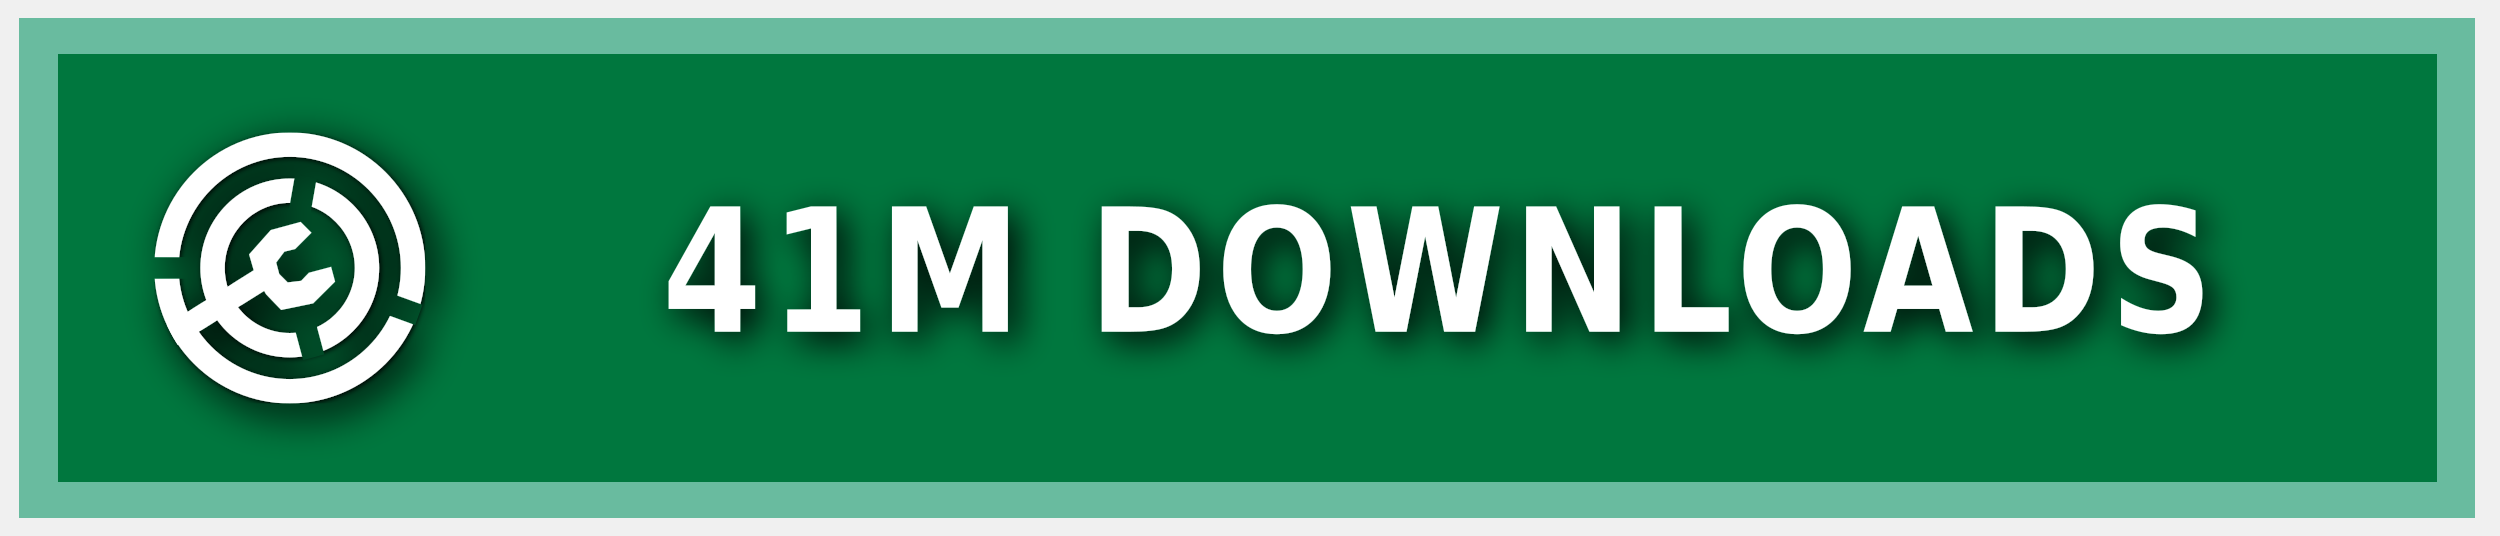
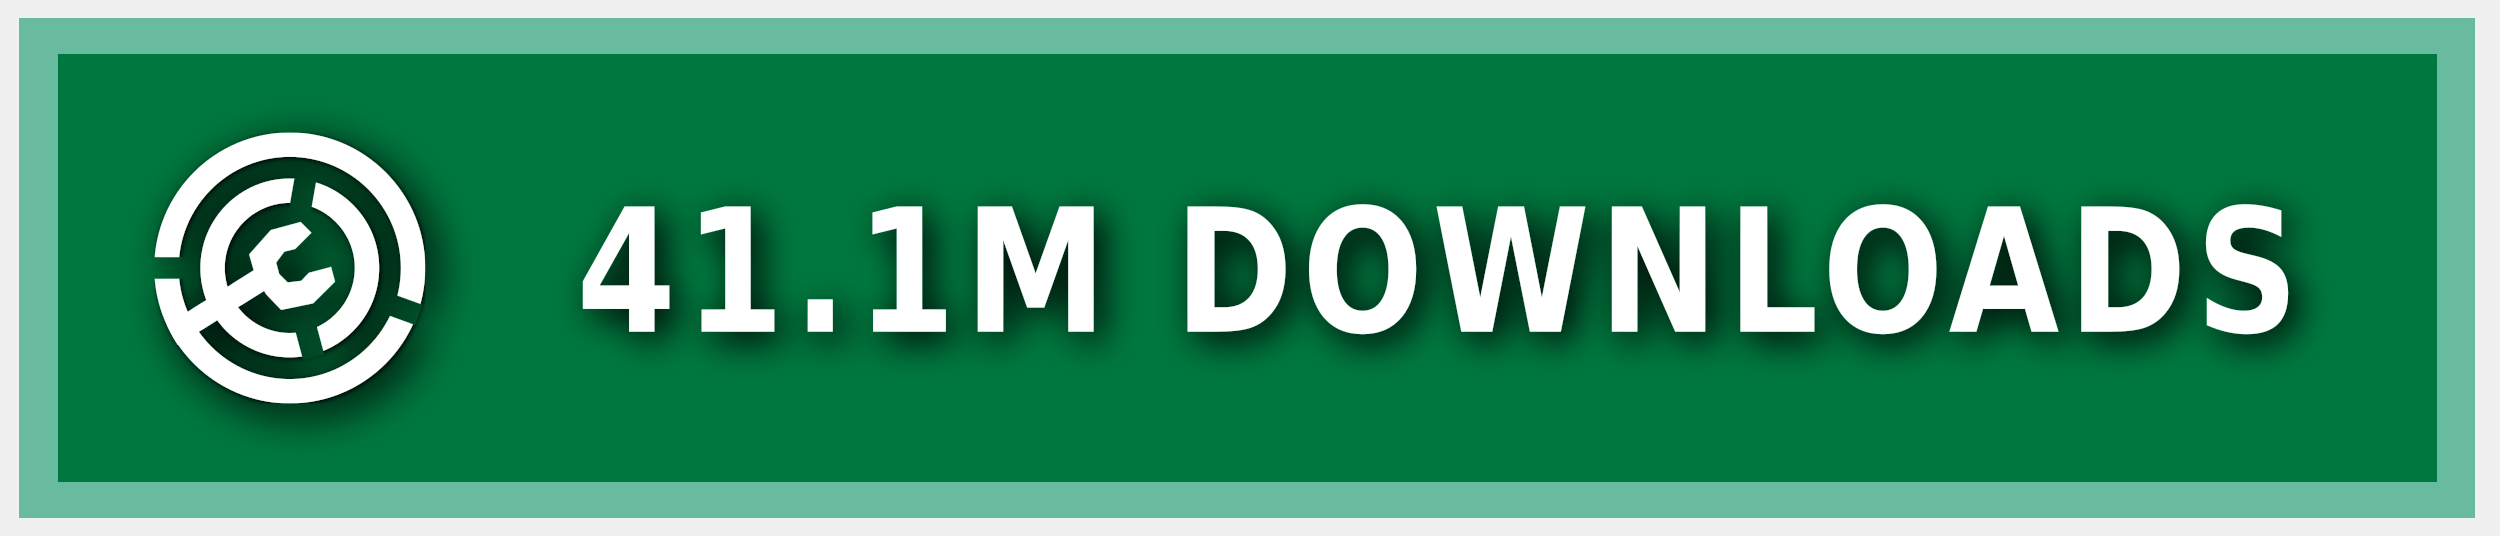
<svg xmlns="http://www.w3.org/2000/svg" xmlns:ns1="https://boxy-svg.com" width="140" height="30" role="img" aria-label="MODRINTH">
  <style> g:not(.noshadow) { filter: drop-shadow(0.5px 0.5px 1.0px black); } </style>
  <defs>
    <ns1:guide x="121.656" y="10.118" angle="90" />
    <ns1:guide x="127.198" y="17.628" angle="90" />
    <ns1:guide x="8.199" y="-3.08" angle="0" />
    <ns1:guide x="20.449" y="-4.101" angle="0" />
    <ns1:guide x="121.656" y="10.118" angle="90" />
    <ns1:guide x="127.198" y="17.628" angle="90" />
    <ns1:guide x="8.199" y="-3.08" angle="0" />
    <ns1:guide x="20.449" y="-4.101" angle="0" />
  </defs>
  <g class="noshadow" shape-rendering="crispEdges" style="" transform="matrix(1.074564, 0, 0, 1, 0, 0)">
    <rect x="1" y="1" width="128" height="28" style="fill: #00954E;" />
    <rect x="1" y="1" width="128" height="28" style="fill: rgba(0, 0, 0, 0.2);" />
    <rect x="2" y="2" width="126" height="26" style="fill: none; stroke-width:2px; stroke: rgba(211, 255, 255, 0.5);" />
  </g>
  <g fill-rule="evenodd" stroke-linejoin="round" stroke-miterlimit="1.5" clip-rule="evenodd" transform="matrix(1.2, 0, 0, 1.2, -1.2, -1.5)">
    <path fill="none" d="M 8.199 7.432 L 20.846 7.432 L 20.846 20.079 L 8.199 20.079 L 8.199 7.432 Z" style="" />
    <g clip-path="url(#a)" transform="matrix(0.126469, 0, 0, 0.126469, 8.198999, 7.431019)" style="">
      <path fill="#ffffff" d="M50 17c18.207 0 32.988 14.787 32.988 33S68.207 83 50 83 17.012 68.213 17.012 50 31.793 17 50 17Zm0 9c13.24 0 23.988 10.755 23.988 24S63.24 74 50 74 26.012 63.245 26.012 50 36.76 26 50 26Z" />
    </g>
    <g clip-path="url(#b)" transform="matrix(0.126469, 0, 0, 0.126469, 8.198999, 7.431019)" style="">
      <path fill="#ffffff" d="M50 0c27.596 0 50 22.404 50 50s-22.404 50-50 50S0 77.596 0 50 22.404 0 50 0Zm0 9c22.629 0 41 18.371 41 41S72.629 91 50 91 9 72.629 9 50 27.371 9 50 9Z" />
    </g>
    <g class="noshadow" clip-path="url(#c)" transform="matrix(0.112383, 0, 0, 0.122032, 8.268063, 7.737635)" style="">
      <path fill="none" stroke="#ffffff" stroke-width="9" d="M 50 50 L 5.171 75.882" />
    </g>
    <path fill="#ffffff" d="M 12.909 14.103 L 12.625 13.123 L 13.637 11.985 L 15.028 11.605 L 15.534 12.111 L 14.775 12.87 L 14.269 12.996 L 13.89 13.502 L 14.032 14.038 L 14.425 14.429 L 15.053 14.354 L 15.415 13.979 L 16.452 13.701 L 16.637 14.392 L 15.613 15.407 L 14.121 15.714 L 13.415 14.979 L 12.909 14.103 Z" style="" />
    <clipPath id="clip-1">
      <path d="M50 0c27.596 0 50 22.404 50 50s-22.404 50-50 50S0 77.596 0 50 22.404 0 50 0Zm0 39.549c5.768 0 10.451 4.683 10.451 10.451 0 5.768-4.683 10.451-10.451 10.451-5.768 0-10.451-4.683-10.451-10.451 0-5.768 4.683-10.451 10.451-10.451Z" />
    </clipPath>
    <g class="noshadow" clip-path="url(#clip-1)" transform="matrix(0.064459, 0.010209, -0.018807, 0.118741, -9.215255, -61.72825)" style="transform-origin: 27.985px 74.177px;">
      <path fill="none" stroke="#ffffff" stroke-width="9" d="M 49.29 67.75 L 6.679 80.603" style="" />
    </g>
  </g>
  <g>
    <clipPath id="a">
      <path fill-rule="evenodd" stroke-linejoin="round" stroke-miterlimit="1.5" clip-rule="evenodd" d="M100 0H0v100h100V0ZM46.002 49.295l.076 1.757 8.83 32.963 7.843-2.102-8.596-32.094 5.804-32.932-7.997-1.41-5.96 33.818Z" />
    </clipPath>
    <clipPath id="b">
      <path d="M0 0v46h50l1.368.241L99 63.578l-2.736 7.517L49.295 54H0v46h100V0H0Z" />
    </clipPath>
    <clipPath id="c">
      <path d="M50 0c27.596 0 50 22.404 50 50s-22.404 50-50 50S0 77.596 0 50 22.404 0 50 0Zm0 39.549c5.768 0 10.451 4.683 10.451 10.451 0 5.768-4.683 10.451-10.451 10.451-5.768 0-10.451-4.683-10.451-10.451 0-5.768 4.683-10.451 10.451-10.451Z" />
    </clipPath>
  </g>
  <g fill="#fff" text-anchor="middle" font-family="Verdana,Geneva,DejaVu Sans,sans-serif" text-rendering="geometricPrecision" font-size="100" transform="matrix(1, 0, 0, 1, 13, 0)">
-     <text style="font-size: 80px; font-weight: 700; white-space: pre;" transform="matrix(0.1, 0, 0, 0.120296, 0, -3.678133)" x="675" y="185" letter-spacing="5">41M DOWNLOADS</text>
+     <text style="font-size: 80px; font-weight: 700; white-space: pre;" transform="matrix(0.1, 0, 0, 0.120296, 0, -3.678133)" x="675" y="185" letter-spacing="5">41.1M DOWNLOADS</text>
  </g>
</svg>
